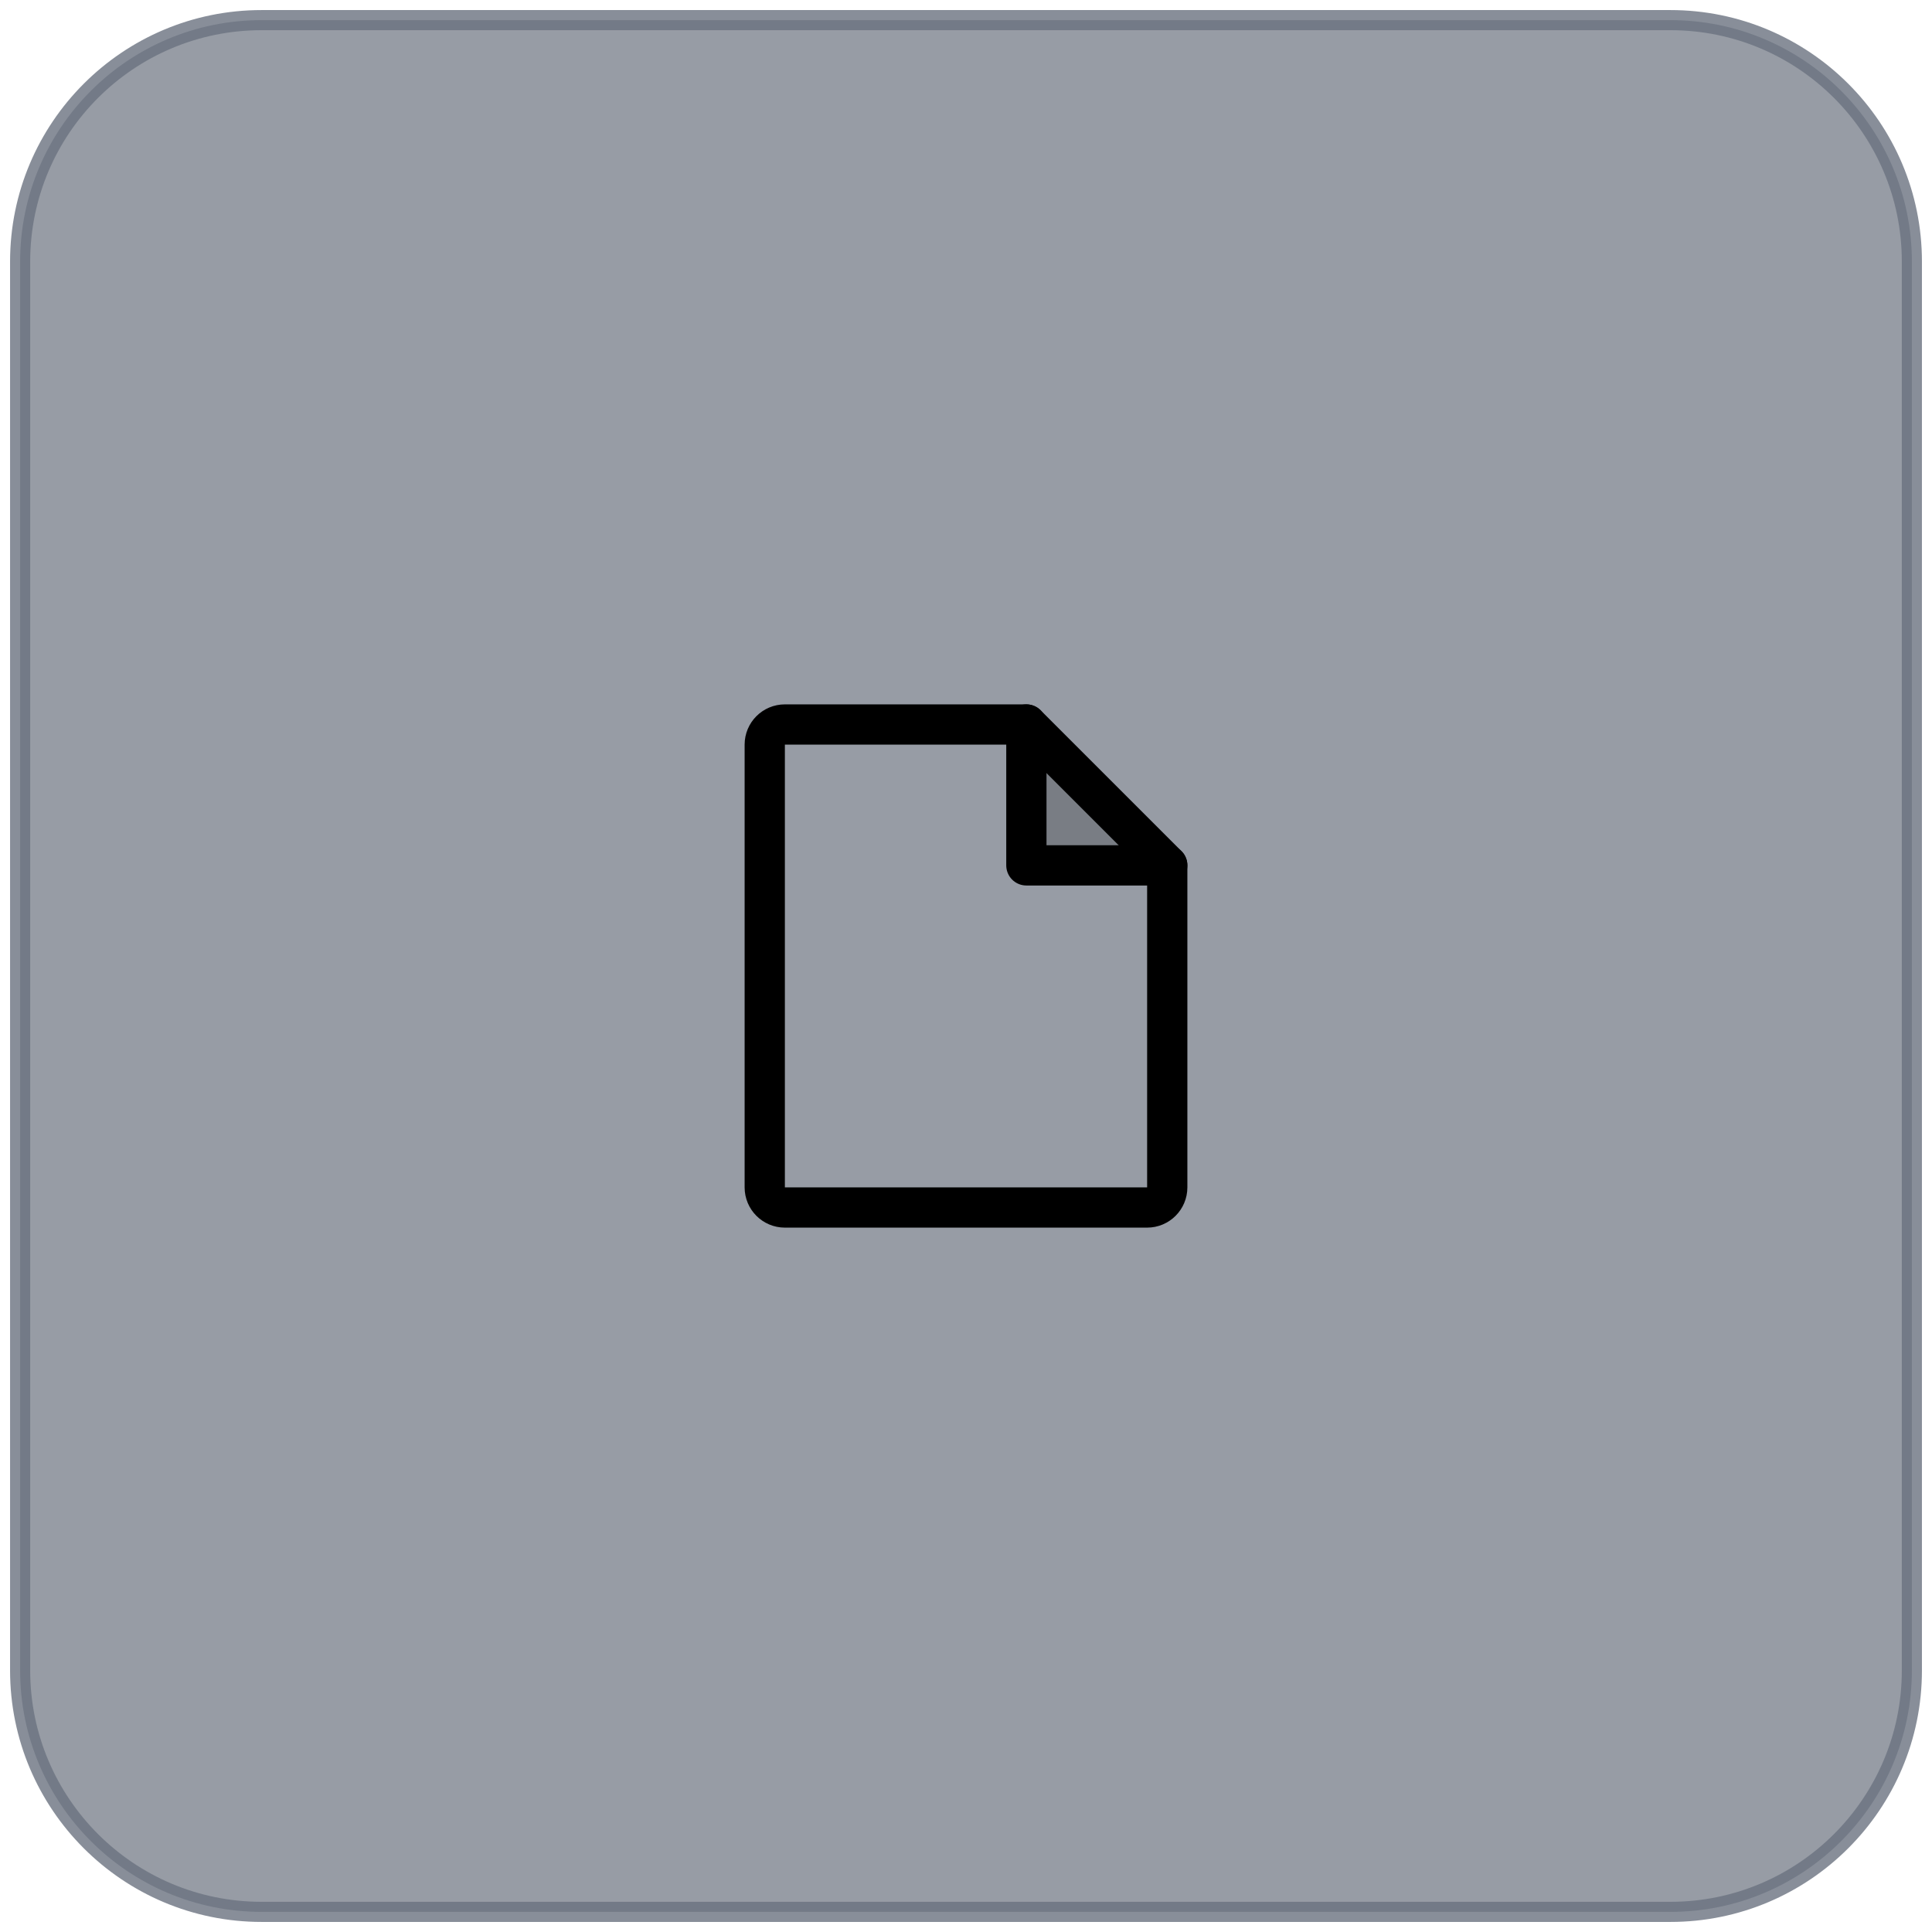
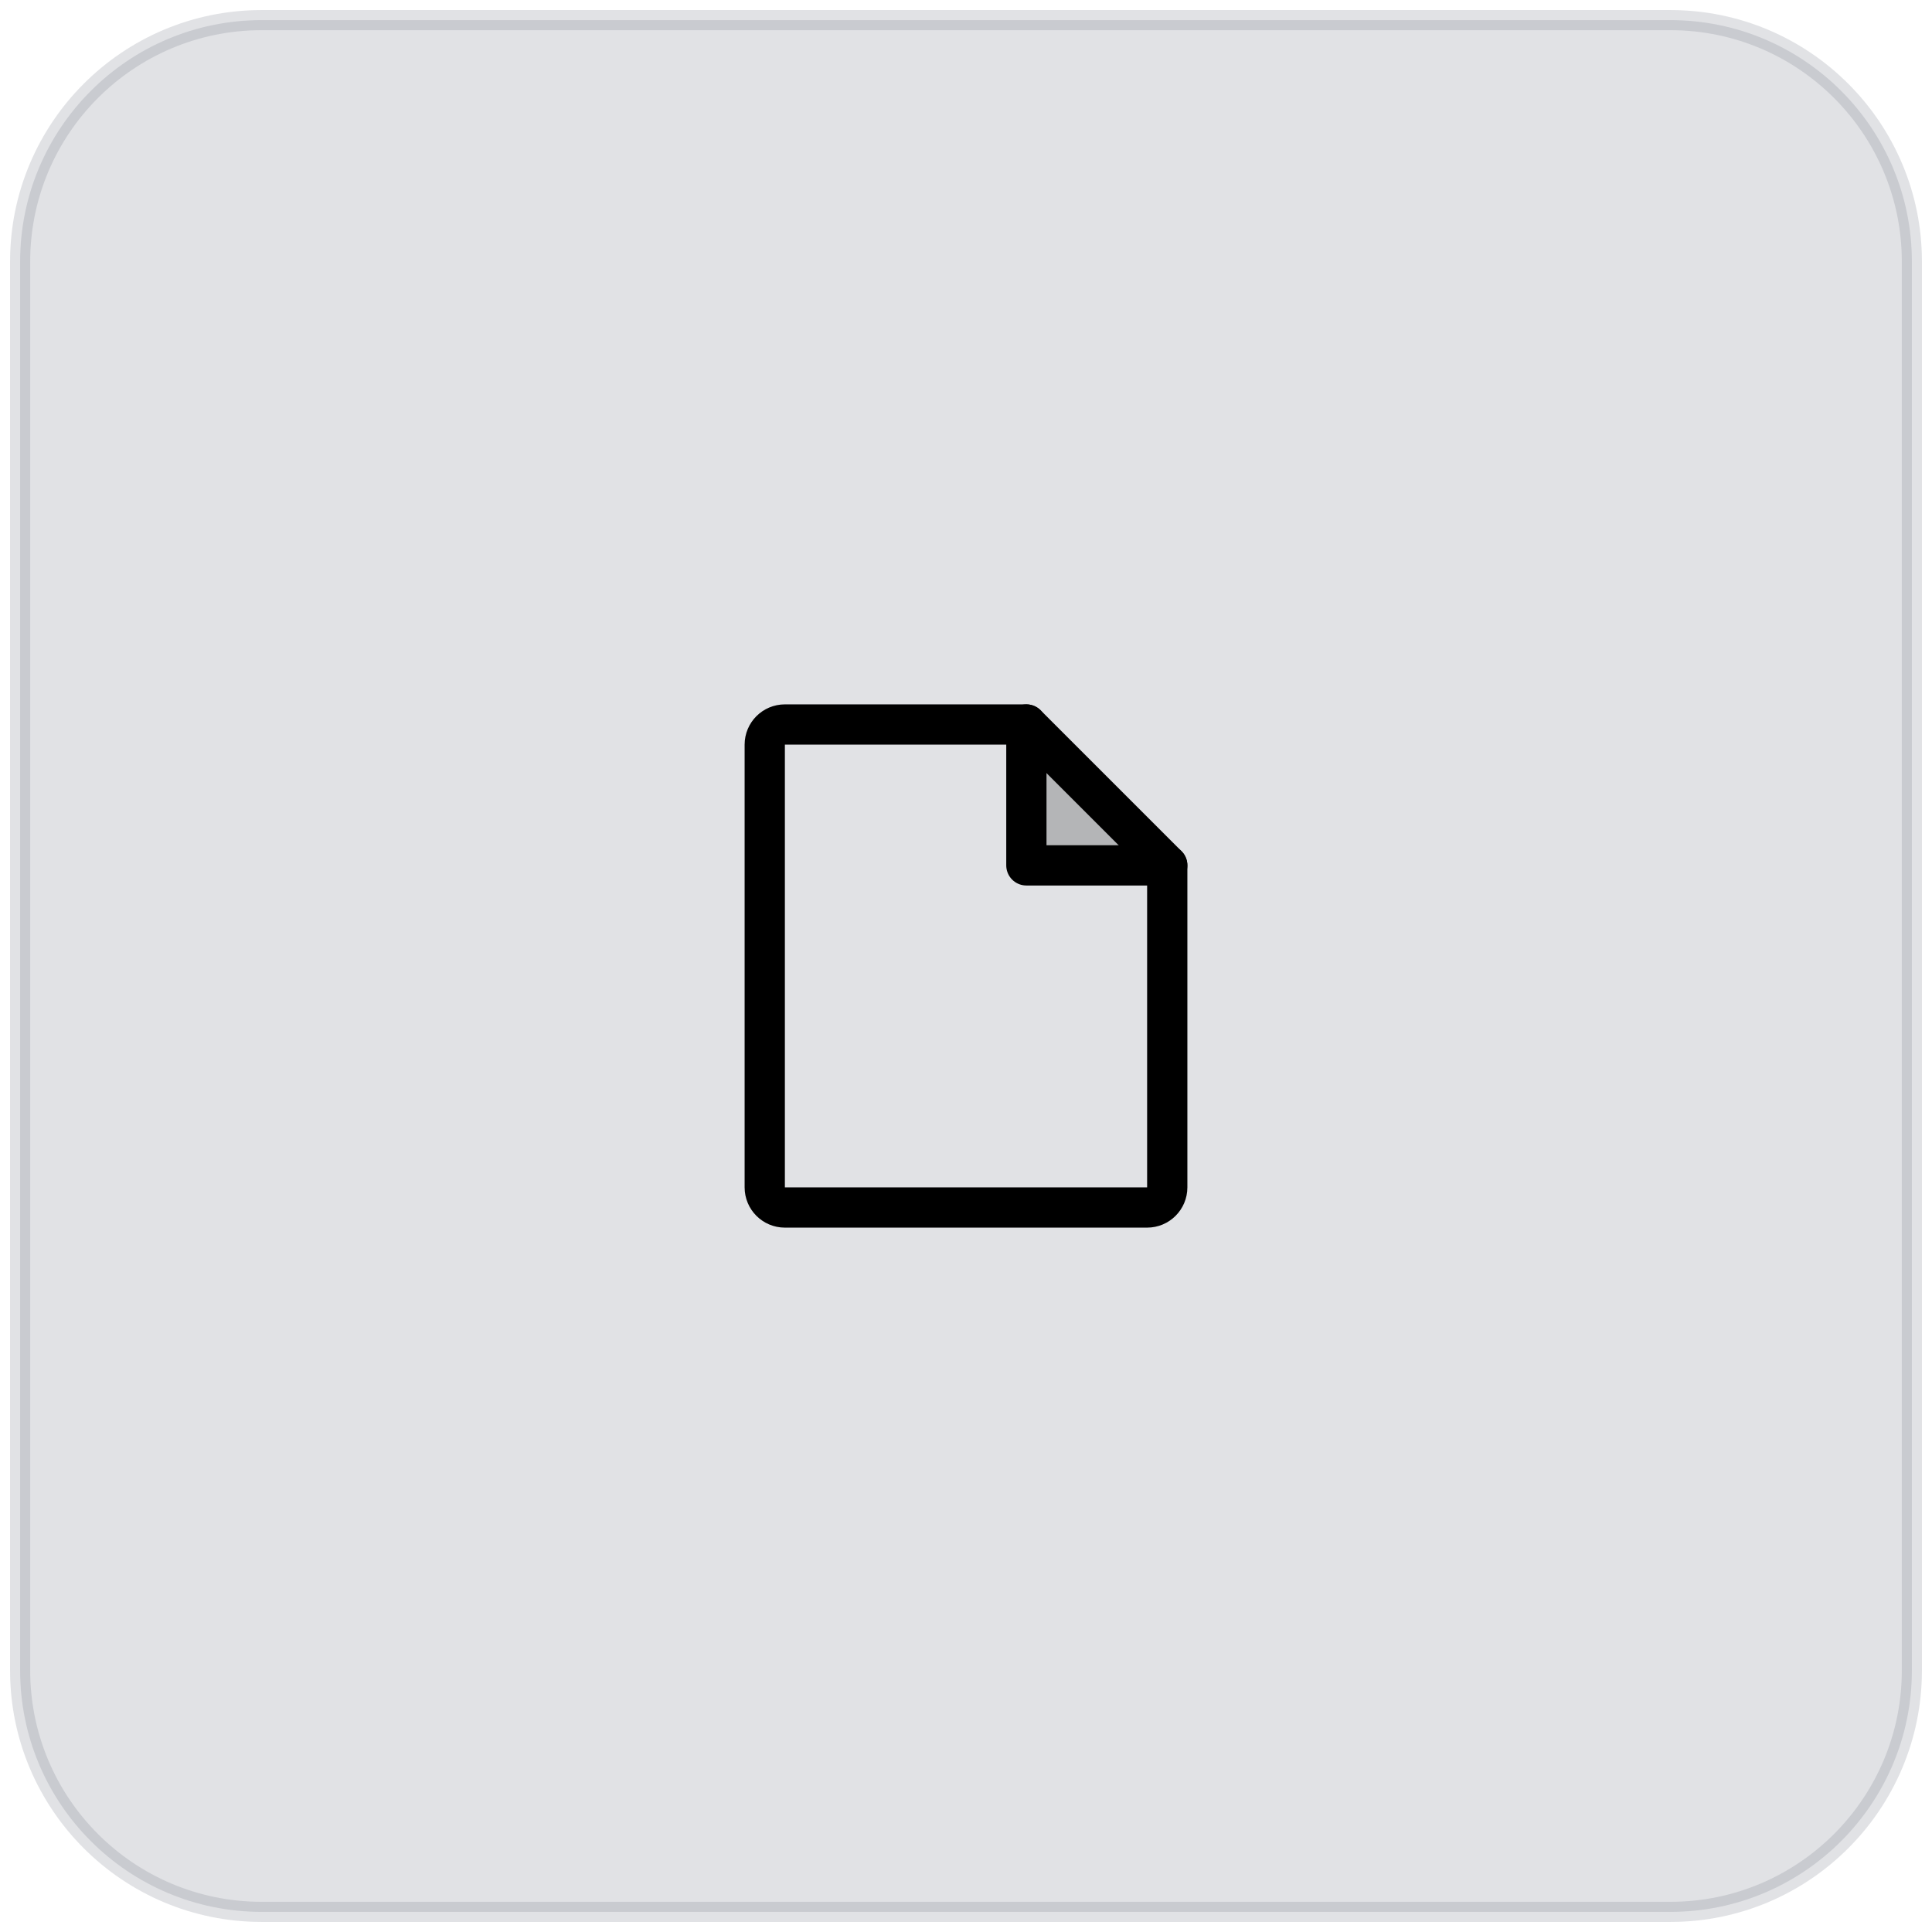
<svg xmlns="http://www.w3.org/2000/svg" width="96" height="96" style="box-shadow: 0 1px 2px 0 rgba(0, 0, 0, 0.05);">
-   <rect x="1" y="1" width="94" height="94" fill="rgba(107, 114, 128, 0.7)" stroke="rgba(107, 114, 128, 0.8)" rx="12" ry="12" />
+   <rect x="1" y="1" width="94" height="94" fill="rgba(107, 114, 128, 0.2)" stroke="rgba(107, 114, 128, 0.2)" rx="12" ry="12" />
  <svg x="32" y="32" width="32" height="32" viewBox="0 0 256 256">
    <rect width="256" height="256" fill="none" />
    <polygon points="152 32 152 88 208 88 152 32" opacity="0.2" />
    <path d="M200,224H56a8,8,0,0,1-8-8V40a8,8,0,0,1,8-8h96l56,56V216A8,8,0,0,1,200,224Z" fill="none" stroke="currentColor" stroke-linecap="round" stroke-linejoin="round" stroke-width="16" />
    <polyline points="152 32 152 88 208 88" fill="none" stroke="currentColor" stroke-linecap="round" stroke-linejoin="round" stroke-width="16" />
  </svg>
</svg>
